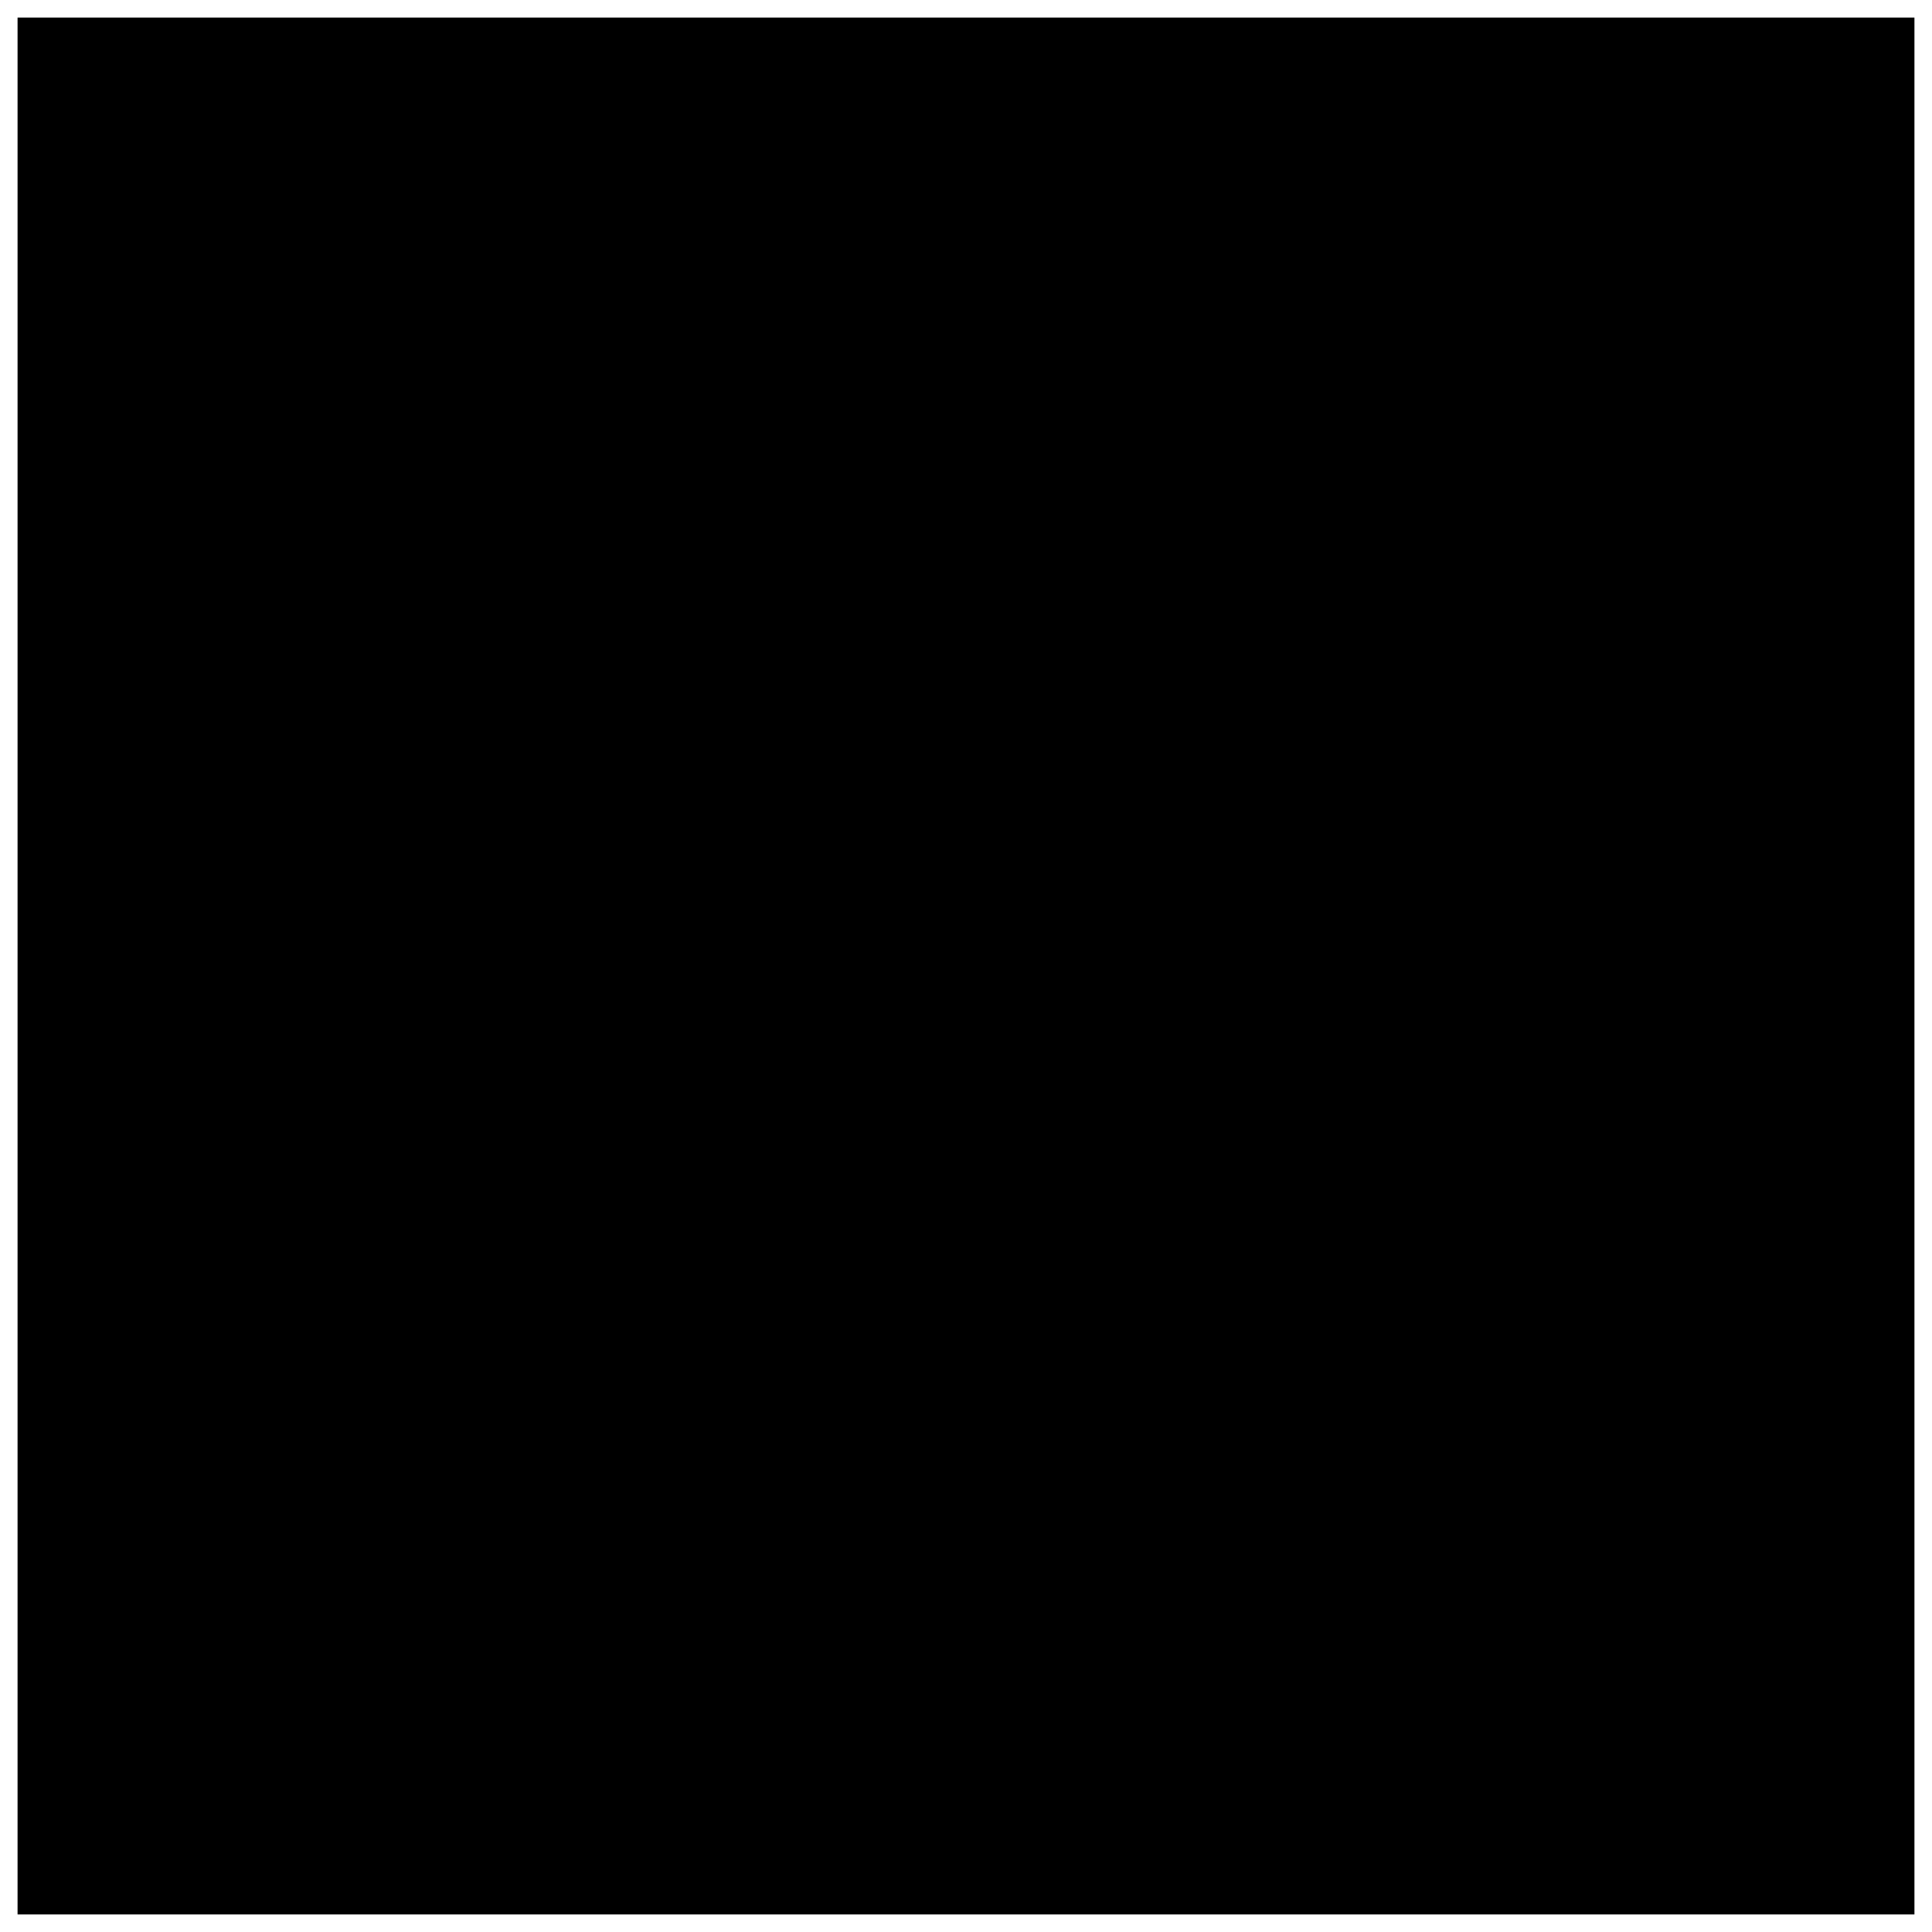
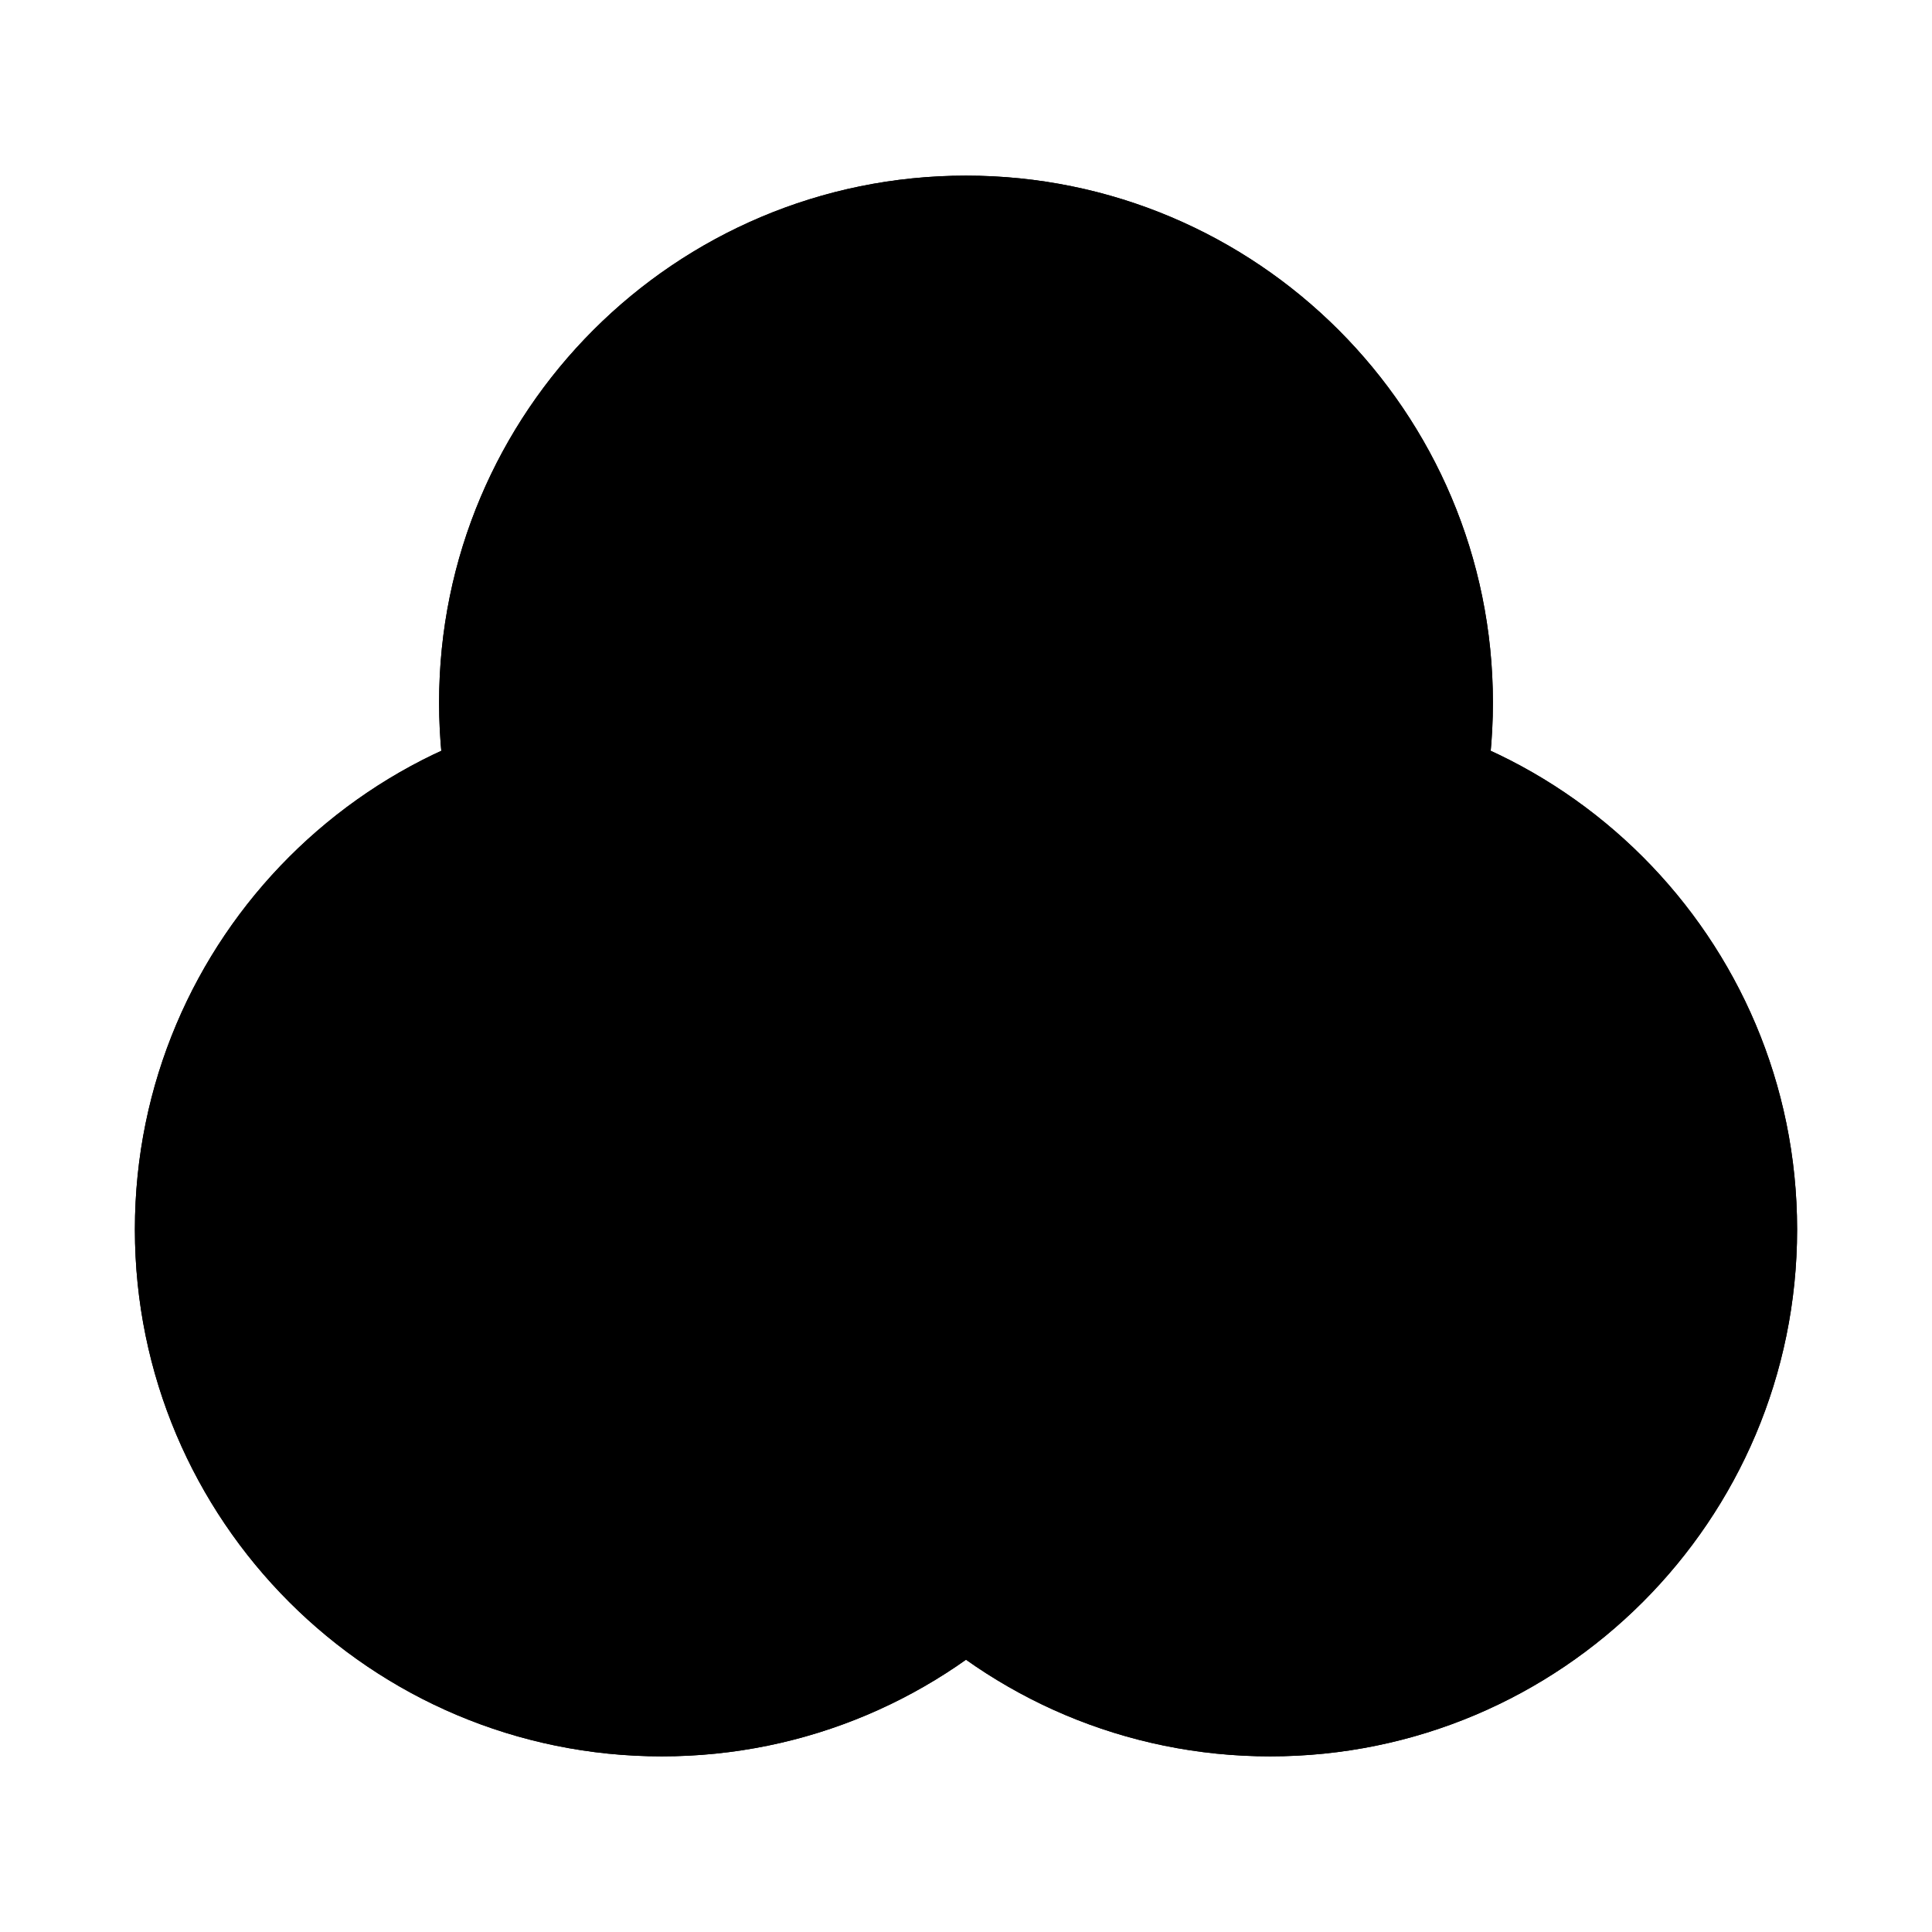
- <svg xmlns="http://www.w3.org/2000/svg" class="venn" version="1.1" viewBox="-55 -60 110 110">
-   <rect x="-54" y="-59" width="108" height="108" />
+ <svg xmlns="http://www.w3.org/2000/svg" class="venn vennop" version="1.1" viewBox="-55 -60 110 110">
  <clipPath id="clip1_union3_a">
    <circle cx="-17.32" cy="10" r="30" />
    <circle cx="0" cy="-20" r="30" />
  </clipPath>
  <clipPath id="clip2_union3_a">
    <circle cx="17.32" cy="10" r="30" />
  </clipPath>
-   <rect class="venn_yay_a" clip-path="url('#clip1_union3_a')" x="-55" y="-60" width="110" height="110" />
-   <rect class="venn_yay_b" clip-path="url('#clip2_union3_a')" x="-55" y="-60" width="110" height="110" />
+   <circle class="venn_yay_a" clip-path="url('#clip1_union3_a')" cx="0" cy="0" r="53" />
+   <circle class="venn_yay_b" cx="17.32" cy="10" r="30" />
  <circle cx="-17.32" cy="10" r="30" />
  <text x="-25.981" y="15">A</text>
  <circle cx="0" cy="-20" r="30" />
  <text x="0" y="-30">B</text>
  <circle cx="17.32" cy="10" r="30" />
  <text x="25.981" y="15">C</text>
</svg>
